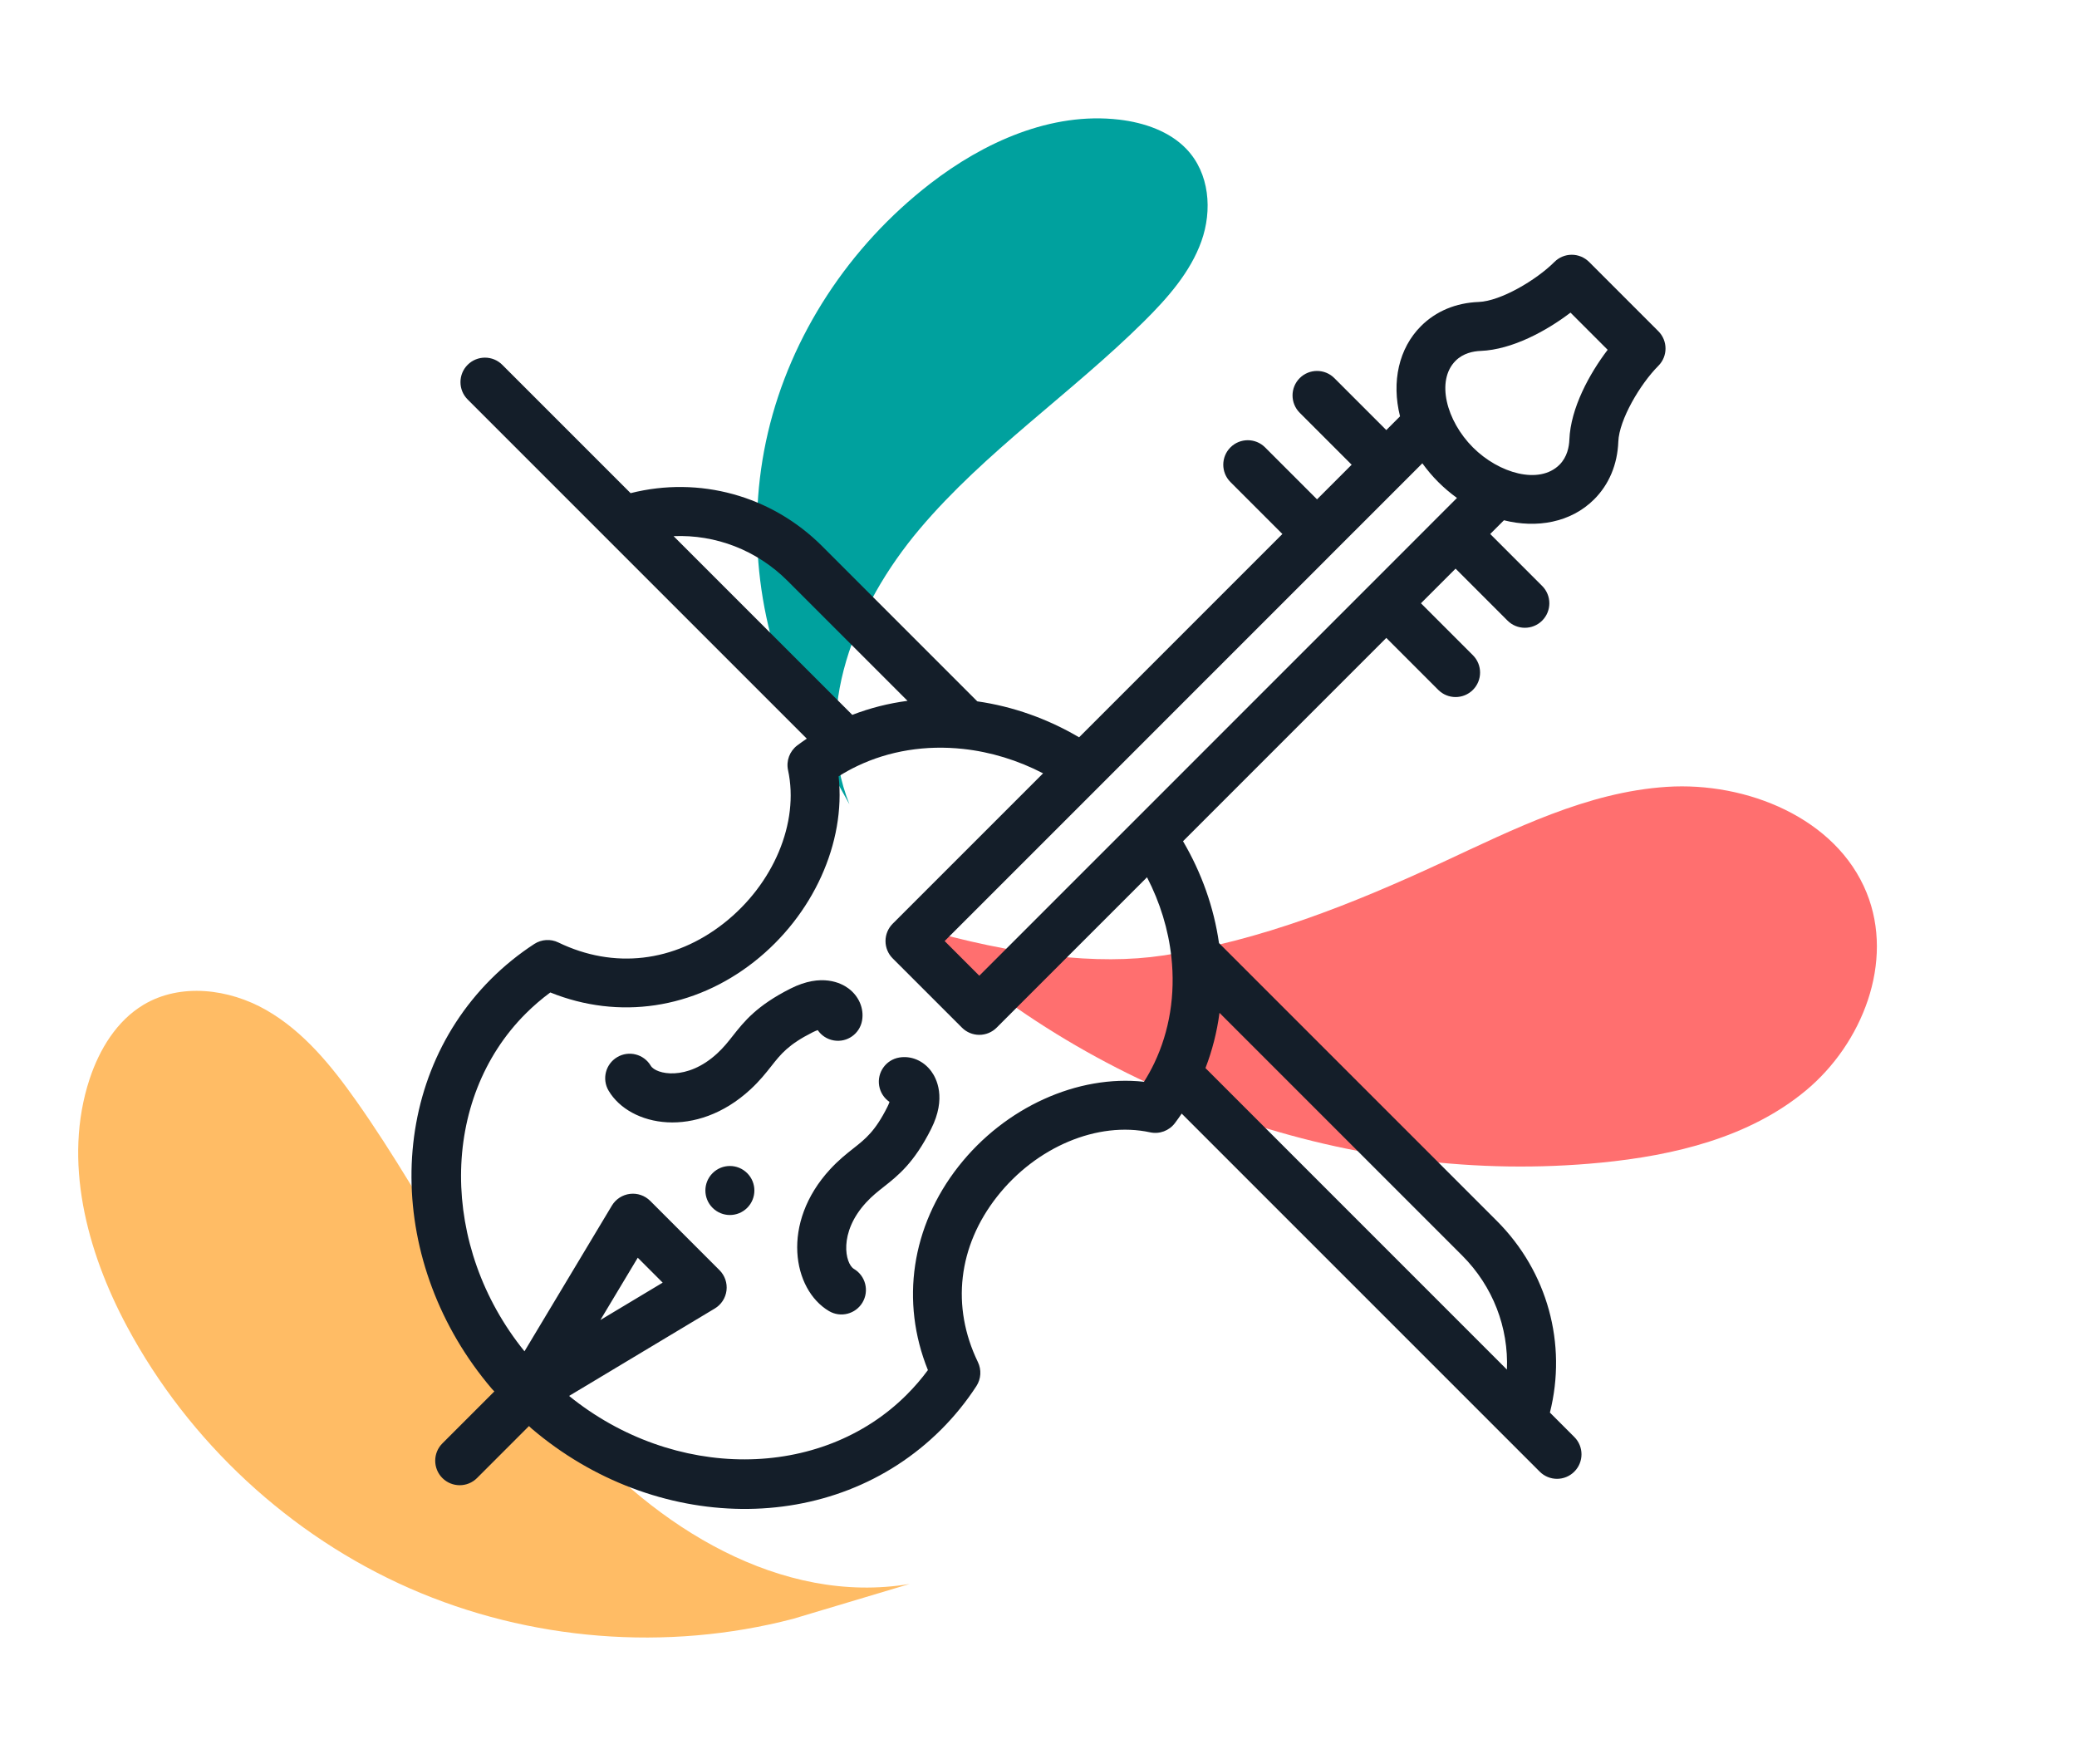
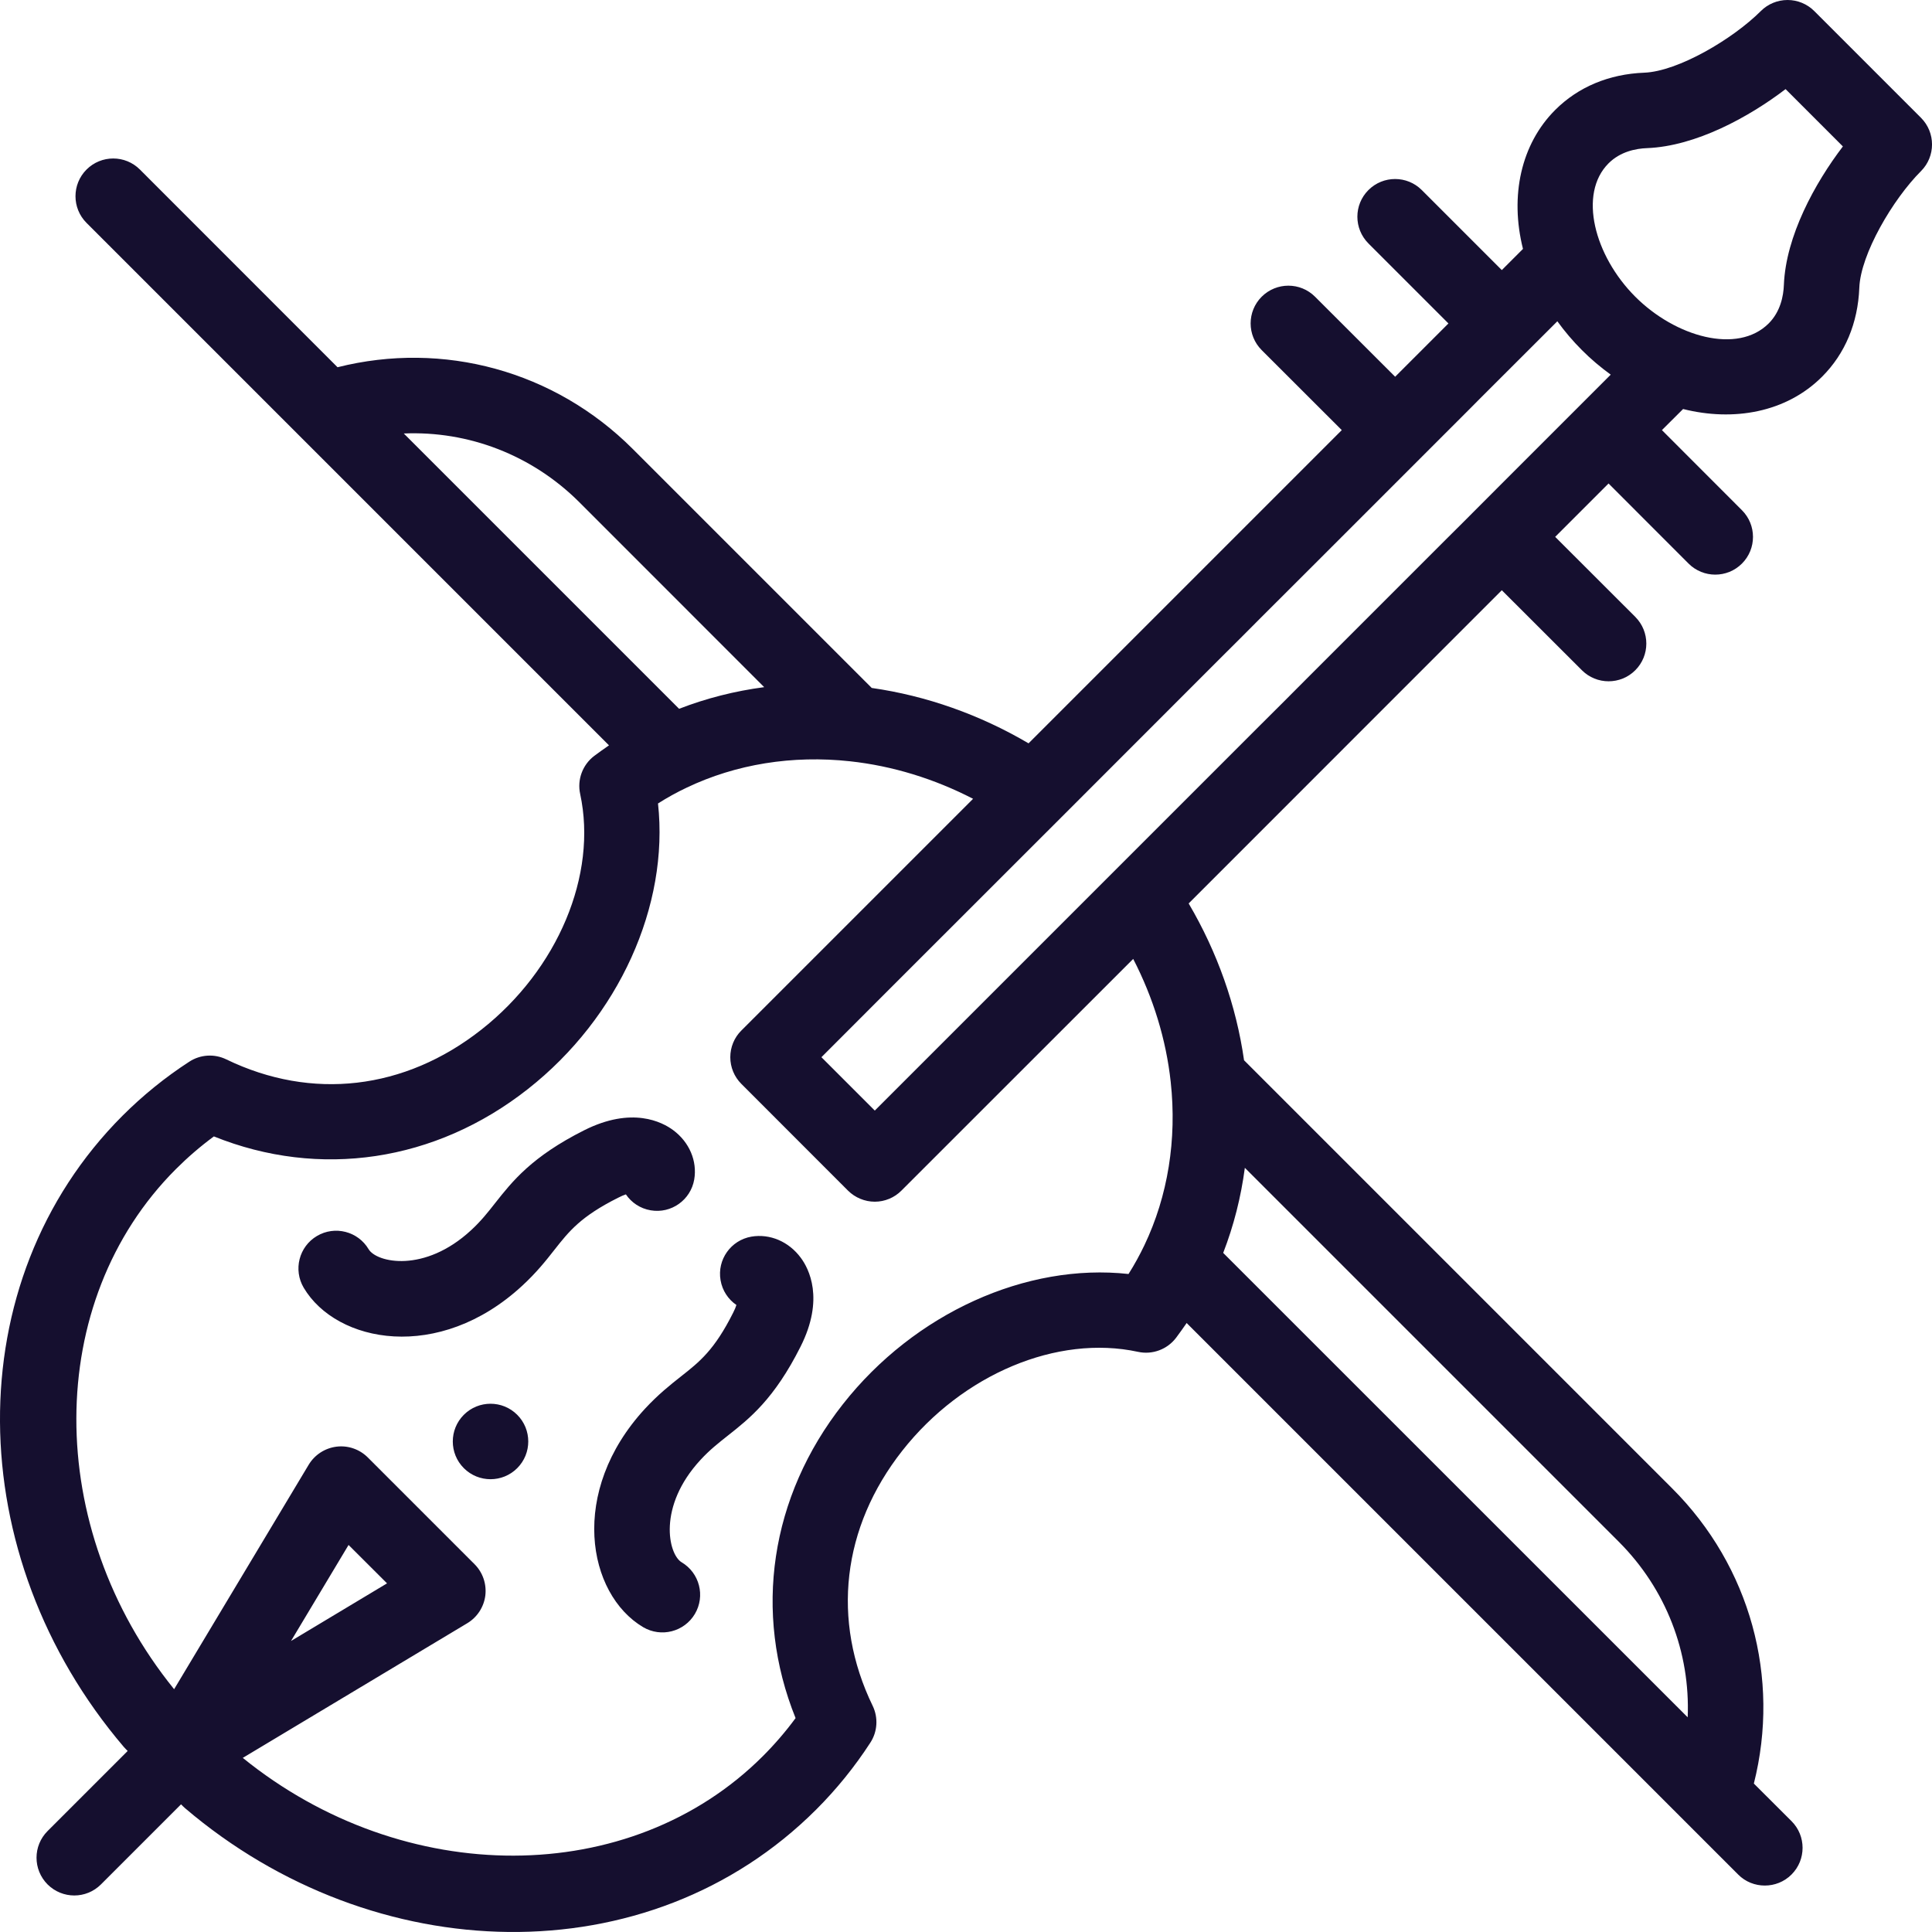
- <svg xmlns="http://www.w3.org/2000/svg" width="106px" height="90px" viewBox="0 0 106 90" version="1.1">
-   <g id="Icon-/-Violin" stroke="none" stroke-width="1" fill="none" fill-rule="evenodd">
-     <path d="M40.474,82.608 C34.024,84.29 27.019,83.732 20.912,81.052 C14.806,78.371 9.637,73.584 6.479,67.684 C4.417,63.833 3.204,59.224 4.57,55.071 C5.071,53.55 5.957,52.09 7.326,51.271 C9.209,50.145 11.686,50.452 13.589,51.543 C15.492,52.633 16.92,54.39 18.187,56.186 C22.026,61.623 24.83,67.793 29.132,72.866 C33.435,77.94 39.878,81.926 46.419,80.829 L40.474,82.608 Z" id="shape-blob-yellow" fill="#FFBC65" />
-     <path d="M91.05,67 C90.663,54.281 84.599,41.853 74.876,33.851 C71.962,31.453 68.59,29.385 64.857,29.042 C61.125,28.698 57.012,30.482 55.529,33.985 C53.924,37.774 55.851,42.325 58.922,45.02 C61.992,47.714 65.974,49.011 69.789,50.41 C74.488,52.133 79.148,54.131 83.19,57.117 C85.885,59.108 88.505,62.402 91.05,67 Z" id="shape-blob-red2" fill="#FF6F6F" transform="translate(73, 48) scale(-1, -1) rotate(-45) translate(-73, -48) " />
-     <path d="M41.019,36.871 C38.687,32.311 38.033,27.01 39.193,22.07 C40.354,17.13 43.321,12.581 47.479,9.367 C50.194,7.27 53.639,5.693 57.125,6.106 C58.403,6.257 59.692,6.704 60.552,7.605 C61.733,8.843 61.877,10.733 61.314,12.31 C60.752,13.887 59.59,15.207 58.372,16.413 C54.684,20.066 50.258,23.055 46.93,27 C43.601,30.946 41.464,36.327 43.35,41.04 L41.019,36.871 Z" id="shape-blob-green" fill="#00A19E" />
-     <g id="iOS-/-Icon-/-Guitar" transform="translate(21, 13)">
-       <polygon id="Path" points="3.40543579e-06 0 64 0 64 64 3.40543579e-06 64" />
-       <path d="M59.215,0 C59.546,0 59.864,0.132 60.099,0.366 L60.099,0.366 L63.634,3.901 C64.122,4.389 64.122,5.18 63.634,5.668 C62.703,6.601 61.635,8.417 61.591,9.534 C61.547,10.699 61.12,11.719 60.358,12.481 C59.168,13.67 57.422,13.969 55.754,13.549 L55.754,13.549 L55.054,14.249 L57.705,16.901 C58.193,17.39 58.193,18.181 57.705,18.669 C57.217,19.157 56.425,19.157 55.937,18.669 L55.937,18.669 L53.286,16.017 L51.518,17.784 L54.17,20.436 C54.658,20.924 54.658,21.716 54.17,22.204 C53.682,22.692 52.891,22.692 52.402,22.204 L52.402,22.204 L49.751,19.552 L39.376,29.927 C40.325,31.541 40.953,33.312 41.211,35.123 L41.211,35.123 L55.393,49.303 C57.981,51.892 58.983,55.577 58.1,59.082 L58.1,59.082 L59.346,60.329 C59.834,60.817 59.834,61.608 59.346,62.096 C59.102,62.34 58.782,62.463 58.462,62.463 C58.143,62.463 57.823,62.34 57.579,62.096 L57.579,62.096 L39.308,43.826 C39.196,43.991 39.08,44.154 38.96,44.313 C38.666,44.702 38.174,44.885 37.698,44.782 C35.023,44.204 31.885,45.52 29.887,48.06 C27.893,50.596 27.536,53.674 28.907,56.505 C29.098,56.899 29.069,57.364 28.831,57.731 C28.314,58.527 27.711,59.27 27.04,59.941 C21.49,65.489 12.384,65.228 6.132,59.899 C6.106,59.877 6.082,59.855 6.059,59.831 L6.059,59.831 L5.997,59.77 L3.345,62.423 C2.857,62.911 2.065,62.911 1.577,62.423 C1.089,61.934 1.089,61.143 1.577,60.655 L1.577,60.655 L4.23,58.002 L4.169,57.941 C4.145,57.918 4.123,57.894 4.101,57.868 C-1.29,51.543 -1.429,42.45 4.058,36.96 C4.73,36.289 5.474,35.686 6.269,35.169 C6.636,34.931 7.101,34.902 7.495,35.093 C10.327,36.464 13.405,36.107 15.942,34.112 C18.48,32.116 19.797,28.977 19.218,26.302 C19.115,25.826 19.298,25.334 19.686,25.04 C19.845,24.92 20.008,24.804 20.174,24.692 L20.174,24.692 L2.866,7.384 C2.378,6.896 2.378,6.104 2.866,5.616 C3.354,5.128 4.146,5.128 4.634,5.616 L4.634,5.616 L11.183,12.165 C14.688,11.282 18.373,12.284 20.961,14.873 L20.961,14.873 L28.876,22.789 C30.688,23.047 32.459,23.675 34.072,24.624 L34.072,24.624 L44.447,14.249 L41.796,11.598 C41.308,11.11 41.308,10.318 41.796,9.83 C42.284,9.342 43.076,9.342 43.564,9.83 L43.564,9.83 L46.215,12.481 L47.982,10.714 L45.331,8.063 C44.843,7.574 44.843,6.783 45.331,6.295 C45.819,5.807 46.611,5.807 47.099,6.295 L47.099,6.295 L49.75,8.946 L50.451,8.245 C50.008,6.482 50.389,4.772 51.519,3.642 C52.281,2.88 53.3,2.453 54.467,2.409 C55.584,2.365 57.4,1.297 58.331,0.366 C58.565,0.132 58.883,0 59.215,0 Z M28.16,25.218 C26.25,25.009 24.38,25.311 22.75,26.09 C22.422,26.246 22.104,26.422 21.798,26.616 C22.169,29.994 20.507,33.703 17.487,36.078 C14.419,38.49 10.58,39.054 7.085,37.644 C6.639,37.973 6.218,38.336 5.826,38.727 C1.44,43.115 1.441,50.615 5.767,55.956 L5.767,55.956 L10.228,48.52 C10.426,48.191 10.765,47.97 11.147,47.923 C11.529,47.875 11.911,48.008 12.184,48.28 L12.184,48.28 L15.72,51.816 C15.992,52.088 16.124,52.471 16.077,52.853 C16.03,53.235 15.809,53.574 15.479,53.772 L15.479,53.772 L8.043,58.233 C13.384,62.559 20.884,62.56 25.272,58.173 C25.664,57.782 26.027,57.361 26.356,56.915 C24.945,53.42 25.51,49.582 27.922,46.514 C30.298,43.494 34.006,41.831 37.384,42.202 C37.578,41.896 37.753,41.578 37.909,41.252 C38.689,39.62 38.99,37.749 38.782,35.84 C38.629,34.436 38.204,33.051 37.538,31.766 L37.538,31.766 L29.863,39.441 C29.628,39.676 29.31,39.807 28.979,39.807 C28.647,39.807 28.329,39.676 28.095,39.441 L28.095,39.441 L24.558,35.905 C24.324,35.671 24.192,35.353 24.192,35.021 C24.192,34.69 24.324,34.372 24.558,34.137 L24.558,34.137 L32.234,26.462 C30.949,25.796 29.564,25.37 28.16,25.218 Z M41.237,38.684 C41.109,39.657 40.869,40.602 40.521,41.503 L40.521,41.503 L55.906,56.889 C55.995,54.748 55.196,52.643 53.625,51.071 L53.625,51.071 Z M11.548,51.18 L9.641,54.359 L12.82,52.452 L11.548,51.18 Z M24.891,40.965 C25.504,40.86 26.131,41.129 26.527,41.666 C26.791,42.023 27.319,43.025 26.519,44.612 C25.647,46.346 24.829,46.99 24.108,47.559 C23.799,47.802 23.507,48.032 23.206,48.359 C21.775,49.91 22.138,51.489 22.58,51.751 C23.174,52.103 23.37,52.87 23.018,53.464 C22.666,54.056 21.9,54.254 21.305,53.901 C19.454,52.804 18.832,49.411 21.369,46.663 C21.805,46.191 22.206,45.875 22.561,45.595 C23.176,45.11 23.663,44.726 24.286,43.488 C24.338,43.385 24.373,43.299 24.396,43.23 C24.126,43.045 23.928,42.755 23.869,42.408 C23.753,41.727 24.211,41.081 24.891,40.965 Z M15.366,46.866 C15.854,46.377 16.646,46.377 17.134,46.866 C17.622,47.354 17.622,48.146 17.134,48.634 C16.646,49.123 15.854,49.123 15.366,48.634 C14.877,48.146 14.877,47.354 15.366,46.866 Z M19.349,37.444 C20.938,36.644 21.94,37.171 22.297,37.435 C22.833,37.832 23.102,38.459 22.997,39.071 C22.881,39.752 22.235,40.21 21.555,40.093 C21.207,40.034 20.917,39.836 20.733,39.566 C20.663,39.59 20.577,39.624 20.473,39.677 C19.236,40.3 18.852,40.786 18.366,41.402 C18.087,41.756 17.77,42.157 17.299,42.592 C14.538,45.143 11.15,44.493 10.061,42.658 C9.709,42.064 9.905,41.297 10.499,40.945 C11.092,40.593 11.859,40.789 12.211,41.383 C12.474,41.826 14.06,42.181 15.603,40.755 C15.93,40.454 16.16,40.162 16.403,39.853 C16.972,39.133 17.616,38.316 19.349,37.444 Z M51.59,10.642 L49.412,12.82 C49.275,12.957 49.144,13.088 49.018,13.214 L48.653,13.579 C48.574,13.658 48.497,13.735 48.422,13.81 L48.089,14.142 C47.981,14.251 47.875,14.357 47.769,14.462 L47.559,14.672 C47.49,14.742 47.42,14.811 47.35,14.881 L46.819,15.412 C46.783,15.449 46.746,15.485 46.71,15.522 L46.012,16.22 C45.929,16.302 45.844,16.387 45.758,16.474 L45.351,16.881 C45.209,17.022 45.062,17.17 44.907,17.325 L44.588,17.644 C44.313,17.918 44.017,18.214 43.695,18.537 L42.172,20.059 C41.848,20.383 41.503,20.729 41.134,21.098 L40.562,21.669 C39.482,22.75 38.214,24.017 36.711,25.521 L35.427,26.805 C35.129,27.102 34.823,27.408 34.509,27.723 L33.54,28.692 C31.715,30.517 29.622,32.61 27.21,35.021 L27.21,35.021 L28.979,36.79 C29.663,36.105 30.323,35.445 30.96,34.809 L33.383,32.385 C33.767,32.002 34.141,31.628 34.505,31.263 L35.57,30.199 C36.607,29.162 37.56,28.208 38.439,27.33 L39.293,26.476 C39.984,25.785 40.625,25.144 41.22,24.548 L41.913,23.855 C43.369,22.4 44.529,21.239 45.477,20.291 L45.9,19.868 C45.968,19.8 46.035,19.733 46.101,19.668 L46.663,19.106 C46.84,18.928 47.009,18.76 47.169,18.599 L47.626,18.143 C47.915,17.853 48.175,17.593 48.415,17.353 L48.648,17.12 C48.761,17.007 48.87,16.898 48.976,16.793 L49.762,16.006 C49.919,15.849 50.073,15.695 50.23,15.538 L51.021,14.747 C51.41,14.358 51.847,13.92 52.383,13.384 L53.01,12.757 C53.122,12.645 53.238,12.53 53.357,12.41 C53.021,12.167 52.7,11.896 52.402,11.598 C52.104,11.3 51.833,10.979 51.59,10.642 L51.59,10.642 Z M13.668,14.352 L13.376,14.359 L22.497,23.479 C23.397,23.131 24.343,22.891 25.316,22.763 L25.316,22.763 L19.193,16.64 C17.622,15.069 15.517,14.269 13.376,14.359 Z M59.15,2.953 C57.934,3.881 56.177,4.844 54.564,4.907 C54.196,4.921 53.677,5.019 53.286,5.41 C52.274,6.422 52.816,8.475 54.17,9.83 C55.501,11.161 57.558,11.745 58.59,10.714 C58.98,10.323 59.079,9.804 59.093,9.437 C59.156,7.825 60.119,6.067 61.047,4.85 L61.047,4.85 Z" id="Combined-Shape" fill="#141E29" fill-rule="nonzero" />
-     </g>
+ <svg xmlns="http://www.w3.org/2000/svg" width="24px" height="24px" viewBox="0 0 24 24" version="1.1">
+   <g id="iOS-/-Icon-/-Instrument-/-Violin" stroke="none" stroke-width="1" fill="none" fill-rule="evenodd">
+     <polygon id="Path" points="0 0 24 0 24 24 0 24" />
+     <path d="M22.206,-2.48689958e-14 C22.33,-2.48689958e-14 22.449,0.049 22.537,0.137 L22.537,0.137 L23.863,1.463 C24.046,1.646 24.046,1.943 23.863,2.126 C23.514,2.475 23.113,3.157 23.097,3.575 C23.08,4.012 22.92,4.395 22.634,4.68 C22.188,5.126 21.533,5.238 20.908,5.081 L20.908,5.081 L20.645,5.343 L21.639,6.338 C21.822,6.521 21.822,6.818 21.639,7.001 C21.456,7.184 21.159,7.184 20.976,7.001 L20.976,7.001 L19.982,6.006 L19.319,6.669 L20.314,7.663 C20.497,7.847 20.497,8.143 20.314,8.326 C20.131,8.509 19.834,8.509 19.651,8.326 L19.651,8.326 L18.656,7.332 L14.766,11.223 C15.122,11.828 15.357,12.492 15.454,13.171 L15.454,13.171 L20.772,18.489 C21.743,19.459 22.119,20.842 21.787,22.156 L21.787,22.156 L22.255,22.623 C22.438,22.806 22.438,23.103 22.255,23.286 C22.163,23.378 22.043,23.423 21.923,23.423 C21.803,23.423 21.683,23.378 21.592,23.286 L21.592,23.286 L14.741,16.435 C14.698,16.497 14.655,16.558 14.61,16.618 C14.5,16.763 14.315,16.832 14.137,16.793 C13.134,16.576 11.957,17.07 11.208,18.022 C10.46,18.973 10.326,20.128 10.84,21.189 C10.912,21.337 10.901,21.512 10.811,21.649 C10.618,21.947 10.392,22.226 10.14,22.478 C8.059,24.558 4.644,24.461 2.299,22.462 L2.299,22.462 L2.272,22.437 L2.249,22.414 L1.254,23.409 C1.071,23.592 0.775,23.592 0.591,23.409 C0.408,23.225 0.408,22.929 0.591,22.746 L0.591,22.746 L1.586,21.751 L1.563,21.728 L1.563,21.728 L1.538,21.701 C-0.484,19.329 -0.536,15.919 1.522,13.86 C1.774,13.608 2.053,13.382 2.351,13.189 C2.488,13.099 2.663,13.088 2.811,13.16 C3.872,13.674 5.027,13.54 5.978,12.792 C6.93,12.044 7.424,10.867 7.207,9.863 C7.168,9.685 7.237,9.5 7.382,9.39 C7.442,9.345 7.503,9.302 7.565,9.259 L7.565,9.259 L1.075,2.769 C0.892,2.586 0.892,2.289 1.075,2.106 C1.258,1.923 1.555,1.923 1.738,2.106 L1.738,2.106 L4.193,4.562 C5.508,4.231 6.89,4.607 7.86,5.577 L7.86,5.577 L10.829,8.546 C11.508,8.643 12.172,8.878 12.777,9.234 L12.777,9.234 L16.668,5.343 L15.673,4.349 C15.49,4.166 15.49,3.869 15.673,3.686 C15.857,3.503 16.153,3.503 16.336,3.686 L16.336,3.686 L17.331,4.68 L17.993,4.018 L16.999,3.024 C16.816,2.84 16.816,2.544 16.999,2.361 C17.182,2.178 17.479,2.178 17.662,2.361 L17.662,2.361 L18.656,3.355 L18.919,3.092 C18.753,2.431 18.896,1.789 19.319,1.366 C19.605,1.08 19.988,0.92 20.425,0.903 C20.844,0.887 21.525,0.486 21.874,0.137 C21.962,0.049 22.081,-2.48689958e-14 22.206,-2.48689958e-14 Z M10.56,9.457 C9.844,9.379 9.143,9.492 8.531,9.784 C8.408,9.842 8.289,9.908 8.174,9.981 C8.313,11.248 7.69,12.638 6.557,13.529 C5.407,14.434 3.968,14.645 2.657,14.117 C2.49,14.24 2.332,14.376 2.185,14.523 C0.54,16.168 0.54,18.981 2.163,20.984 L2.163,20.984 L3.835,18.195 C3.91,18.071 4.037,17.989 4.18,17.971 C4.323,17.953 4.467,18.003 4.569,18.105 L4.569,18.105 L5.895,19.431 C5.997,19.533 6.046,19.676 6.029,19.82 C6.011,19.963 5.928,20.09 5.805,20.164 L5.805,20.164 L3.016,21.837 C5.019,23.46 7.832,23.46 9.477,21.815 C9.624,21.668 9.76,21.51 9.883,21.343 C9.354,20.032 9.566,18.593 10.471,17.443 C11.362,16.31 12.752,15.687 14.019,15.826 C14.092,15.711 14.157,15.592 14.216,15.469 C14.508,14.857 14.621,14.156 14.543,13.44 C14.486,12.914 14.326,12.394 14.077,11.912 L14.077,11.912 L11.198,14.79 C11.111,14.878 10.991,14.928 10.867,14.928 C10.743,14.928 10.623,14.878 10.535,14.791 L10.535,14.791 L9.209,13.464 C9.121,13.376 9.072,13.257 9.072,13.133 C9.072,13.009 9.121,12.889 9.209,12.802 L9.209,12.802 L12.088,9.923 C11.606,9.674 11.086,9.514 10.56,9.457 Z M15.464,14.507 C15.416,14.871 15.326,15.226 15.195,15.564 L15.195,15.564 L20.965,21.333 C20.998,20.53 20.698,19.741 20.109,19.152 L20.109,19.152 Z M4.33,19.192 L3.615,20.385 L4.808,19.669 L4.33,19.192 Z M9.334,15.362 C9.564,15.323 9.799,15.423 9.948,15.625 C10.047,15.758 10.245,16.134 9.944,16.73 C9.617,17.38 9.311,17.621 9.041,17.834 C8.925,17.926 8.815,18.012 8.702,18.135 C8.165,18.716 8.302,19.308 8.467,19.407 C8.69,19.539 8.764,19.826 8.632,20.049 C8.5,20.271 8.213,20.345 7.989,20.213 C7.295,19.801 7.062,18.529 8.013,17.499 C8.177,17.322 8.327,17.203 8.46,17.098 C8.691,16.916 8.874,16.772 9.107,16.308 C9.127,16.269 9.14,16.237 9.148,16.211 C9.047,16.142 8.973,16.033 8.951,15.903 C8.907,15.648 9.079,15.406 9.334,15.362 Z M5.762,17.575 C5.945,17.392 6.242,17.392 6.425,17.575 C6.608,17.758 6.608,18.055 6.425,18.238 C6.242,18.421 5.945,18.421 5.762,18.238 C5.579,18.055 5.579,17.758 5.762,17.575 Z M7.256,14.041 C7.852,13.741 8.227,13.939 8.361,14.038 C8.563,14.187 8.663,14.422 8.624,14.652 C8.58,14.907 8.338,15.079 8.083,15.035 C7.953,15.013 7.844,14.939 7.775,14.837 C7.749,14.846 7.716,14.859 7.678,14.879 C7.213,15.112 7.069,15.295 6.887,15.526 C6.783,15.659 6.664,15.809 6.487,15.972 C5.452,16.929 4.181,16.685 3.773,15.997 C3.641,15.774 3.714,15.486 3.937,15.354 C4.16,15.222 4.447,15.296 4.579,15.518 C4.678,15.685 5.272,15.818 5.851,15.283 C5.974,15.17 6.06,15.061 6.151,14.945 C6.364,14.675 6.606,14.368 7.256,14.041 Z M19.346,3.991 L18.379,4.957 C18.341,4.996 18.303,5.034 18.266,5.071 L16.862,6.475 C16.744,6.593 16.615,6.722 16.472,6.865 L16.292,7.045 C16.106,7.231 15.896,7.441 15.658,7.678 L15.411,7.926 C15.325,8.012 15.236,8.101 15.143,8.193 L13.458,9.879 C13.324,10.013 13.186,10.151 13.043,10.294 L11.077,12.259 C10.799,12.538 10.508,12.829 10.204,13.133 L10.204,13.133 L10.867,13.796 L10.867,13.796 L11.726,12.937 C11.909,12.755 12.086,12.577 12.259,12.404 L12.761,11.902 C12.923,11.74 13.081,11.582 13.234,11.429 L15.664,8.999 C15.763,8.9 15.859,8.805 15.951,8.713 L16.216,8.447 C16.302,8.361 16.384,8.279 16.463,8.2 L17.868,6.795 C17.91,6.753 17.95,6.713 17.989,6.674 L18.155,6.509 C18.329,6.334 18.474,6.189 18.612,6.051 L19.362,5.301 C19.397,5.266 19.434,5.229 19.472,5.191 L20.009,4.654 C19.883,4.562 19.762,4.461 19.651,4.349 C19.539,4.237 19.437,4.117 19.346,3.991 L19.346,3.991 Z M5.216,5.383 L5.016,5.385 L8.436,8.805 C8.774,8.674 9.129,8.584 9.493,8.536 L9.493,8.536 L7.198,6.24 C6.608,5.651 5.819,5.351 5.016,5.385 Z M22.181,1.107 C21.725,1.455 21.066,1.816 20.461,1.84 C20.323,1.845 20.129,1.882 19.982,2.029 C19.603,2.408 19.806,3.178 20.314,3.686 C20.813,4.185 21.584,4.404 21.971,4.018 C22.118,3.871 22.155,3.676 22.16,3.539 C22.184,2.934 22.545,2.275 22.893,1.819 L22.893,1.819 Z" id="Combined-Shape" fill="#150F2F" />
  </g>
</svg>
